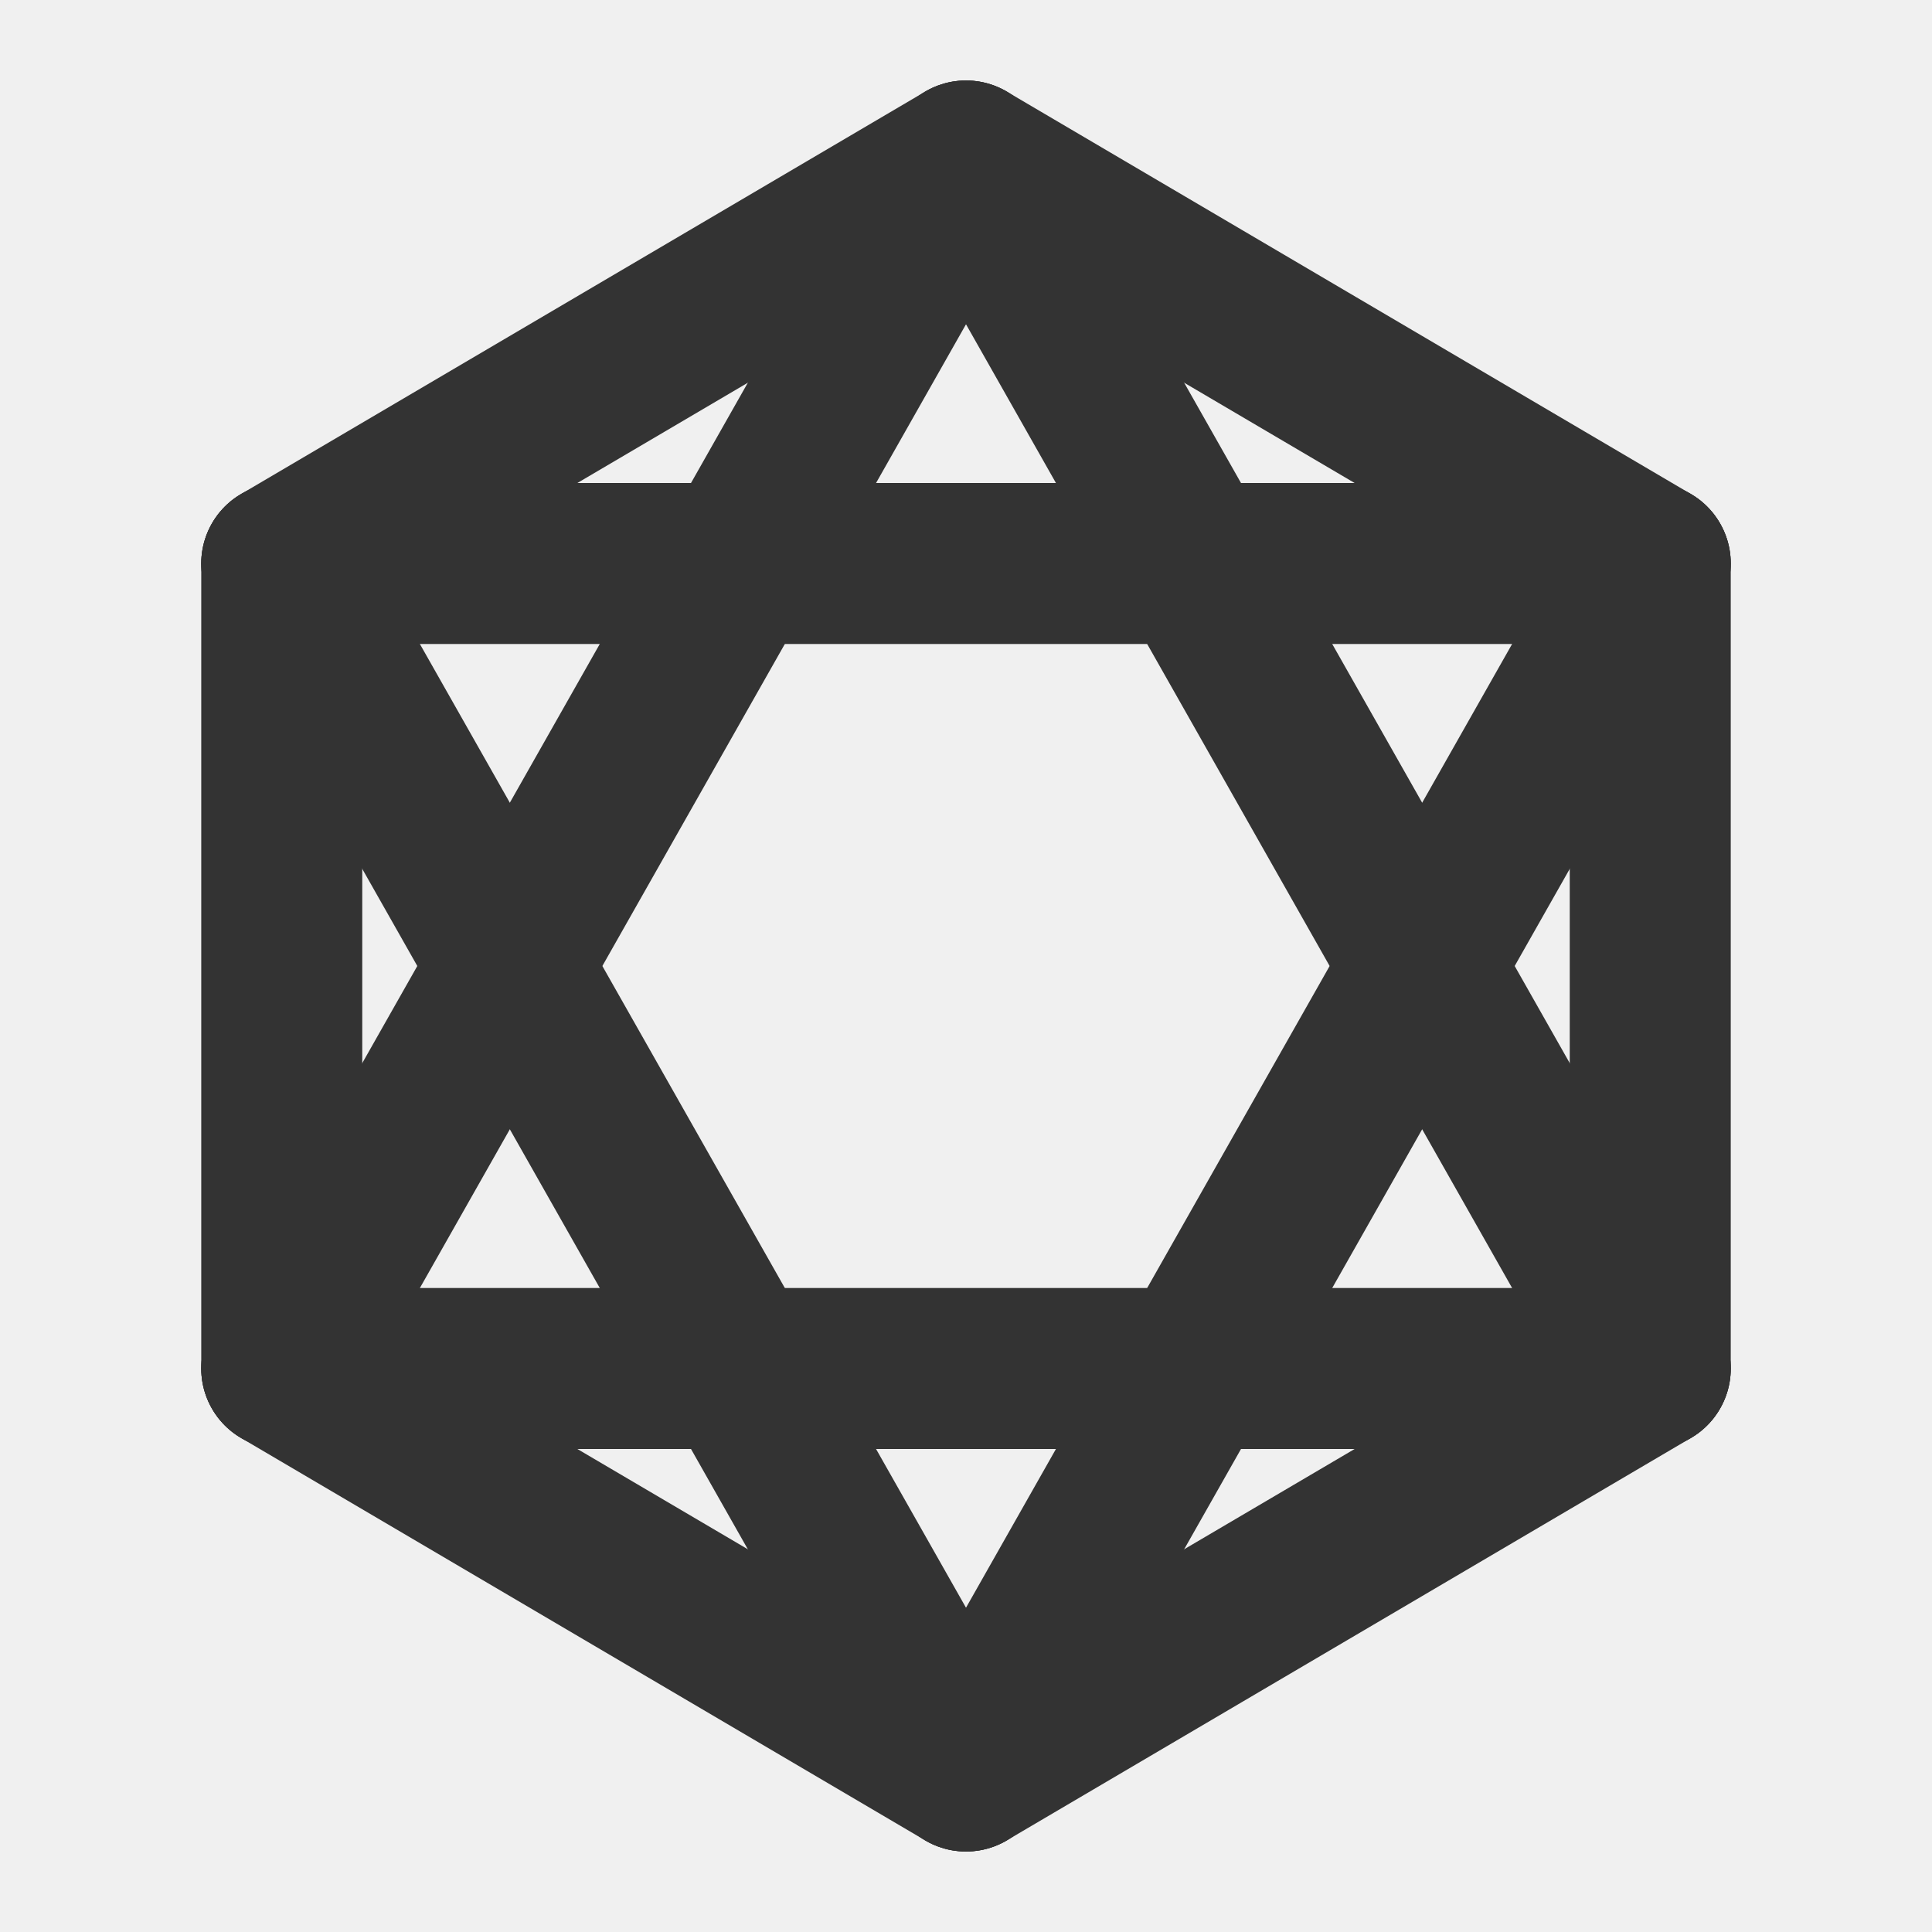
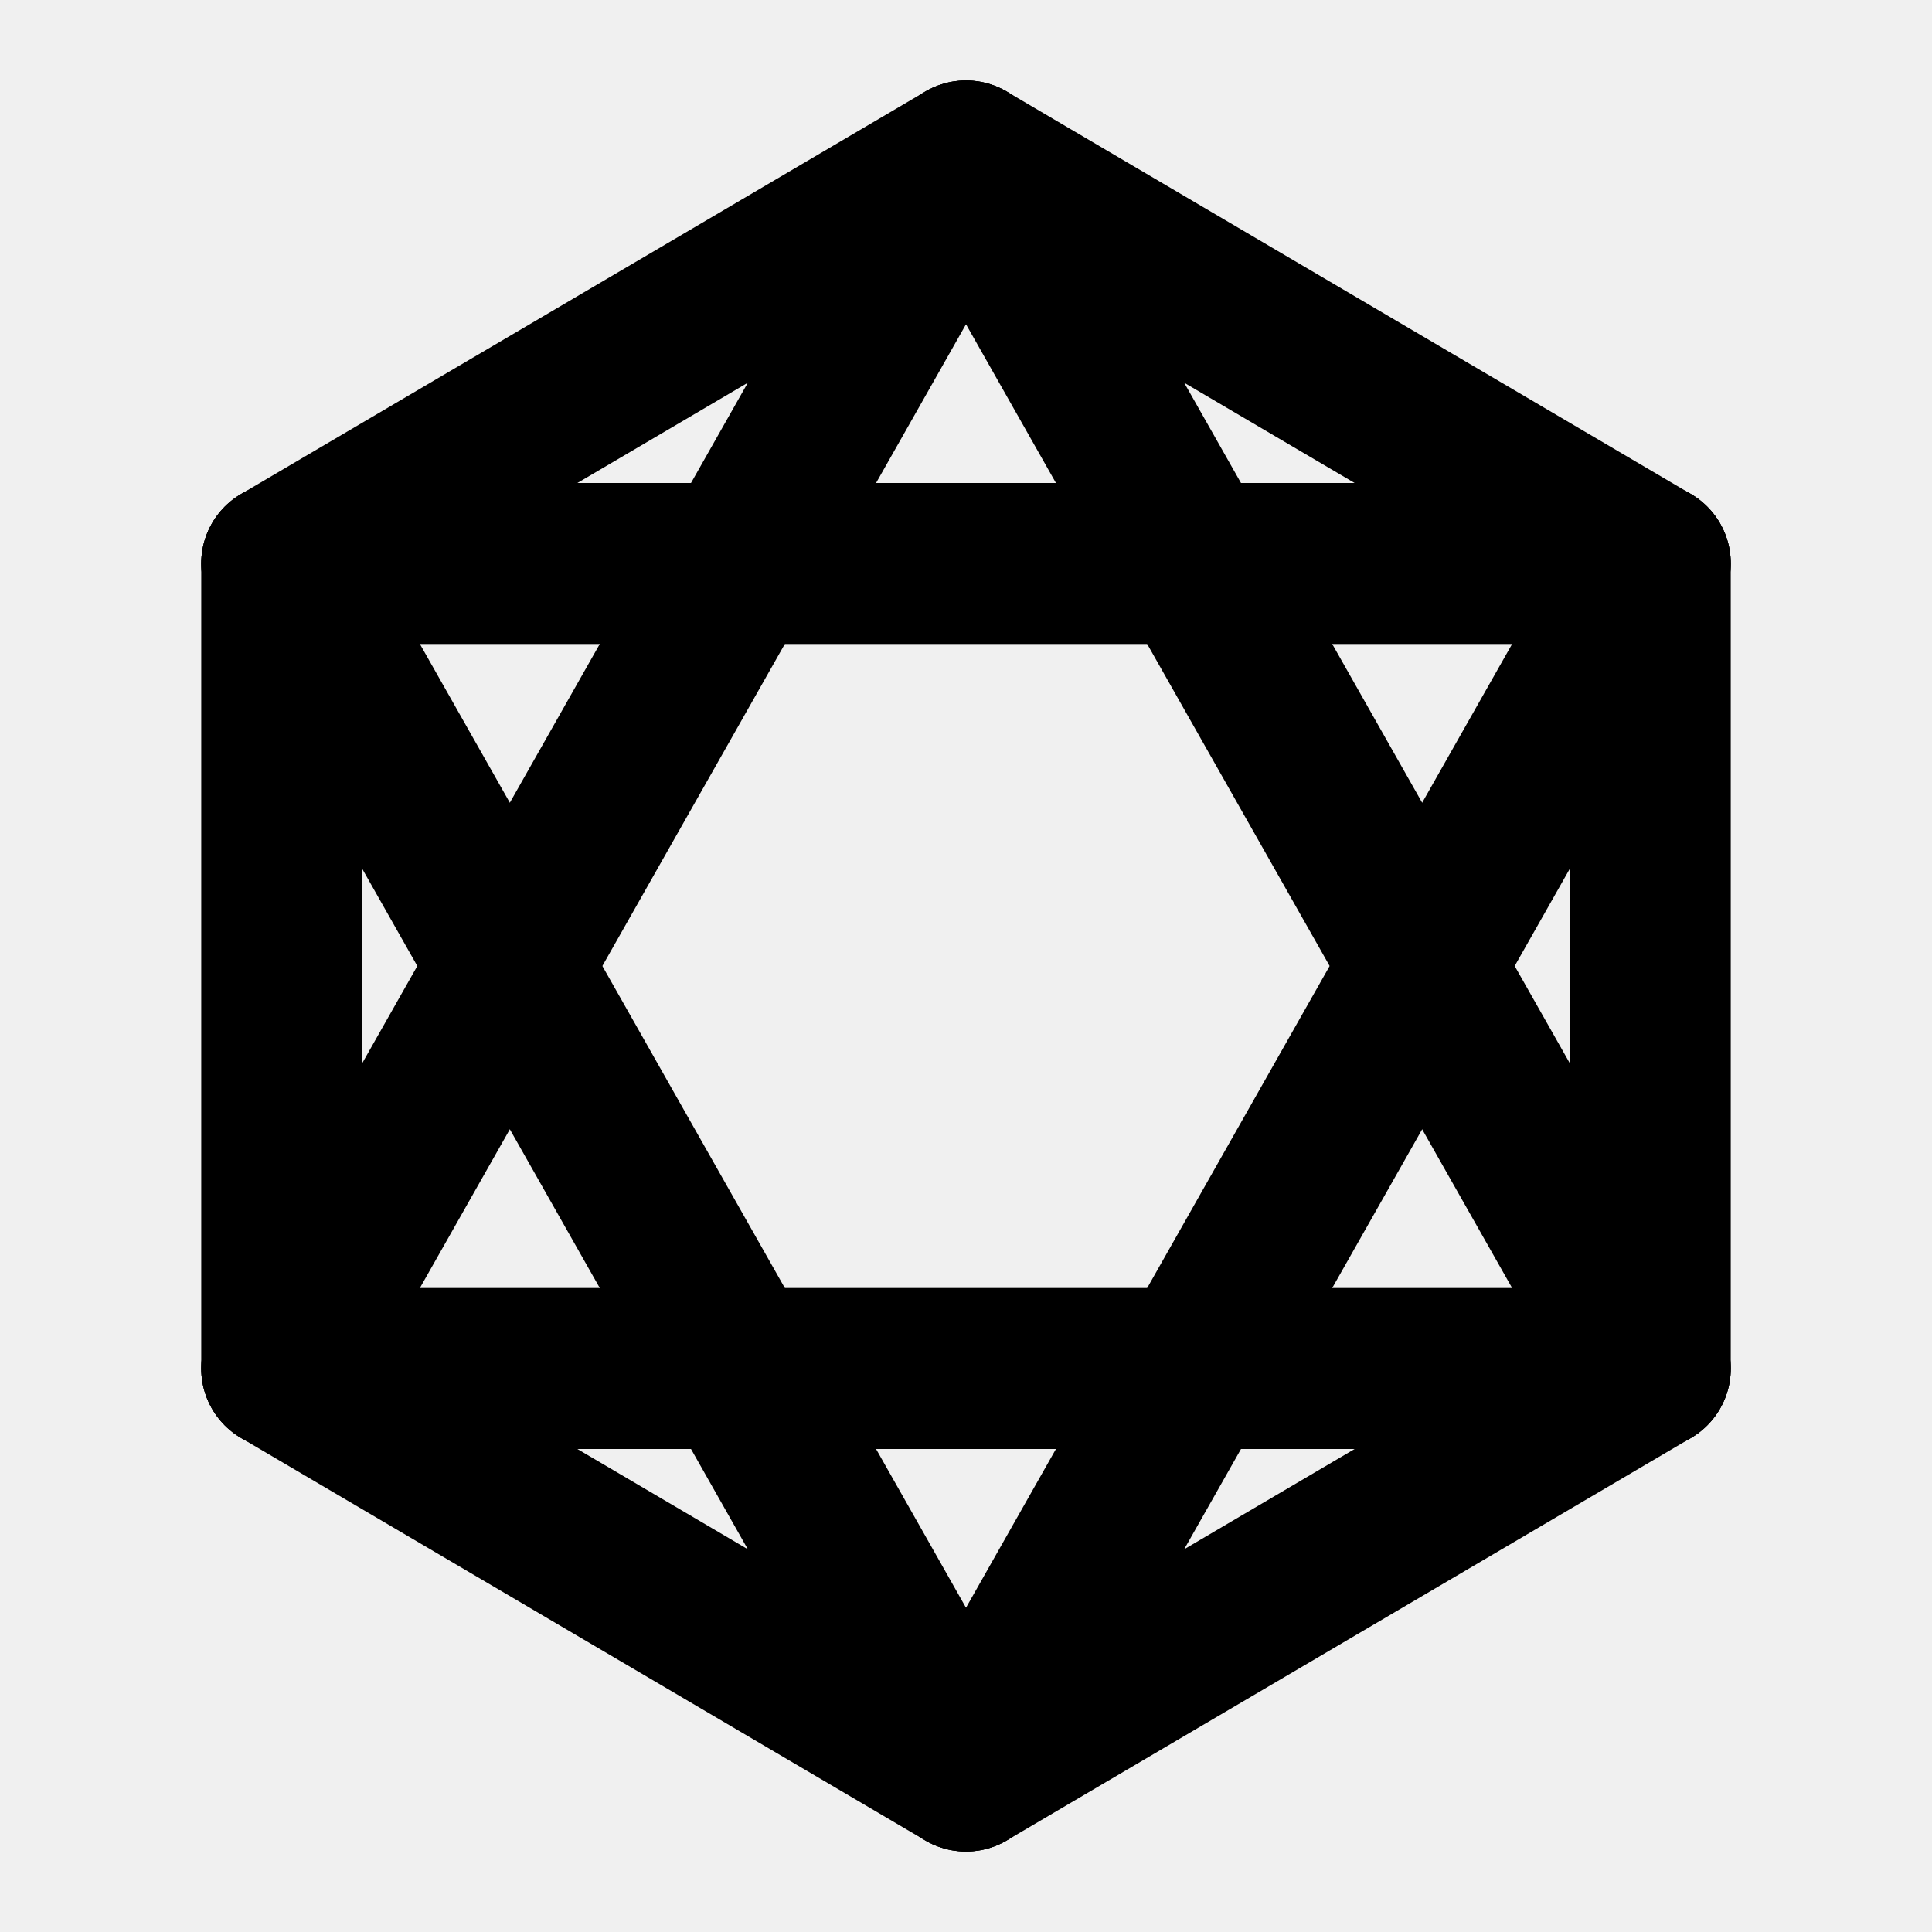
<svg xmlns="http://www.w3.org/2000/svg" width="48" height="48" viewBox="0 0 48 48" fill="none">
  <rect width="48" height="48" fill="white" fill-opacity="0.01" />
  <path d="M48 0H0V48H48V0Z" fill="white" fill-opacity="0.01" />
-   <path d="M7 14L41 14" stroke="#333333" stroke-width="4" stroke-linecap="round" stroke-linejoin="round" />
-   <path d="M7 34L24 4" stroke="#333333" stroke-width="4" stroke-linecap="round" stroke-linejoin="round" />
-   <path d="M41 34L24 4" stroke="#333333" stroke-width="4" stroke-linecap="round" stroke-linejoin="round" />
-   <path d="M41 34L7 34" stroke="#333333" stroke-width="4" stroke-linecap="round" stroke-linejoin="round" />
-   <path d="M41 14L24 44" stroke="#333333" stroke-width="4" stroke-linecap="round" stroke-linejoin="round" />
-   <path d="M7 14L24 44" stroke="#333333" stroke-width="4" stroke-linecap="round" stroke-linejoin="round" />
-   <path d="M15.5 9L7 14V24V34L15.5 39L24 44L32.5 39L41 34V24V14L32.5 9L24 4L15.5 9Z" stroke="#333333" stroke-width="4" stroke-linecap="round" stroke-linejoin="round" />
+   <path d="M7 14L41 14" stroke="black" stroke-width="4" stroke-linecap="round" stroke-linejoin="round" />
+   <path d="M7 34L24 4" stroke="black" stroke-width="4" stroke-linecap="round" stroke-linejoin="round" />
+   <path d="M41 34L24 4" stroke="black" stroke-width="4" stroke-linecap="round" stroke-linejoin="round" />
+   <path d="M41 34L7 34" stroke="black" stroke-width="4" stroke-linecap="round" stroke-linejoin="round" />
+   <path d="M41 14L24 44" stroke="black" stroke-width="4" stroke-linecap="round" stroke-linejoin="round" />
+   <path d="M7 14L24 44" stroke="black" stroke-width="4" stroke-linecap="round" stroke-linejoin="round" />
+   <path d="M15.5 9L7 14V24V34L15.5 39L24 44L32.5 39L41 34V24V14L32.5 9L24 4L15.5 9Z" stroke="black" stroke-width="4" stroke-linecap="round" stroke-linejoin="round" />
</svg>
